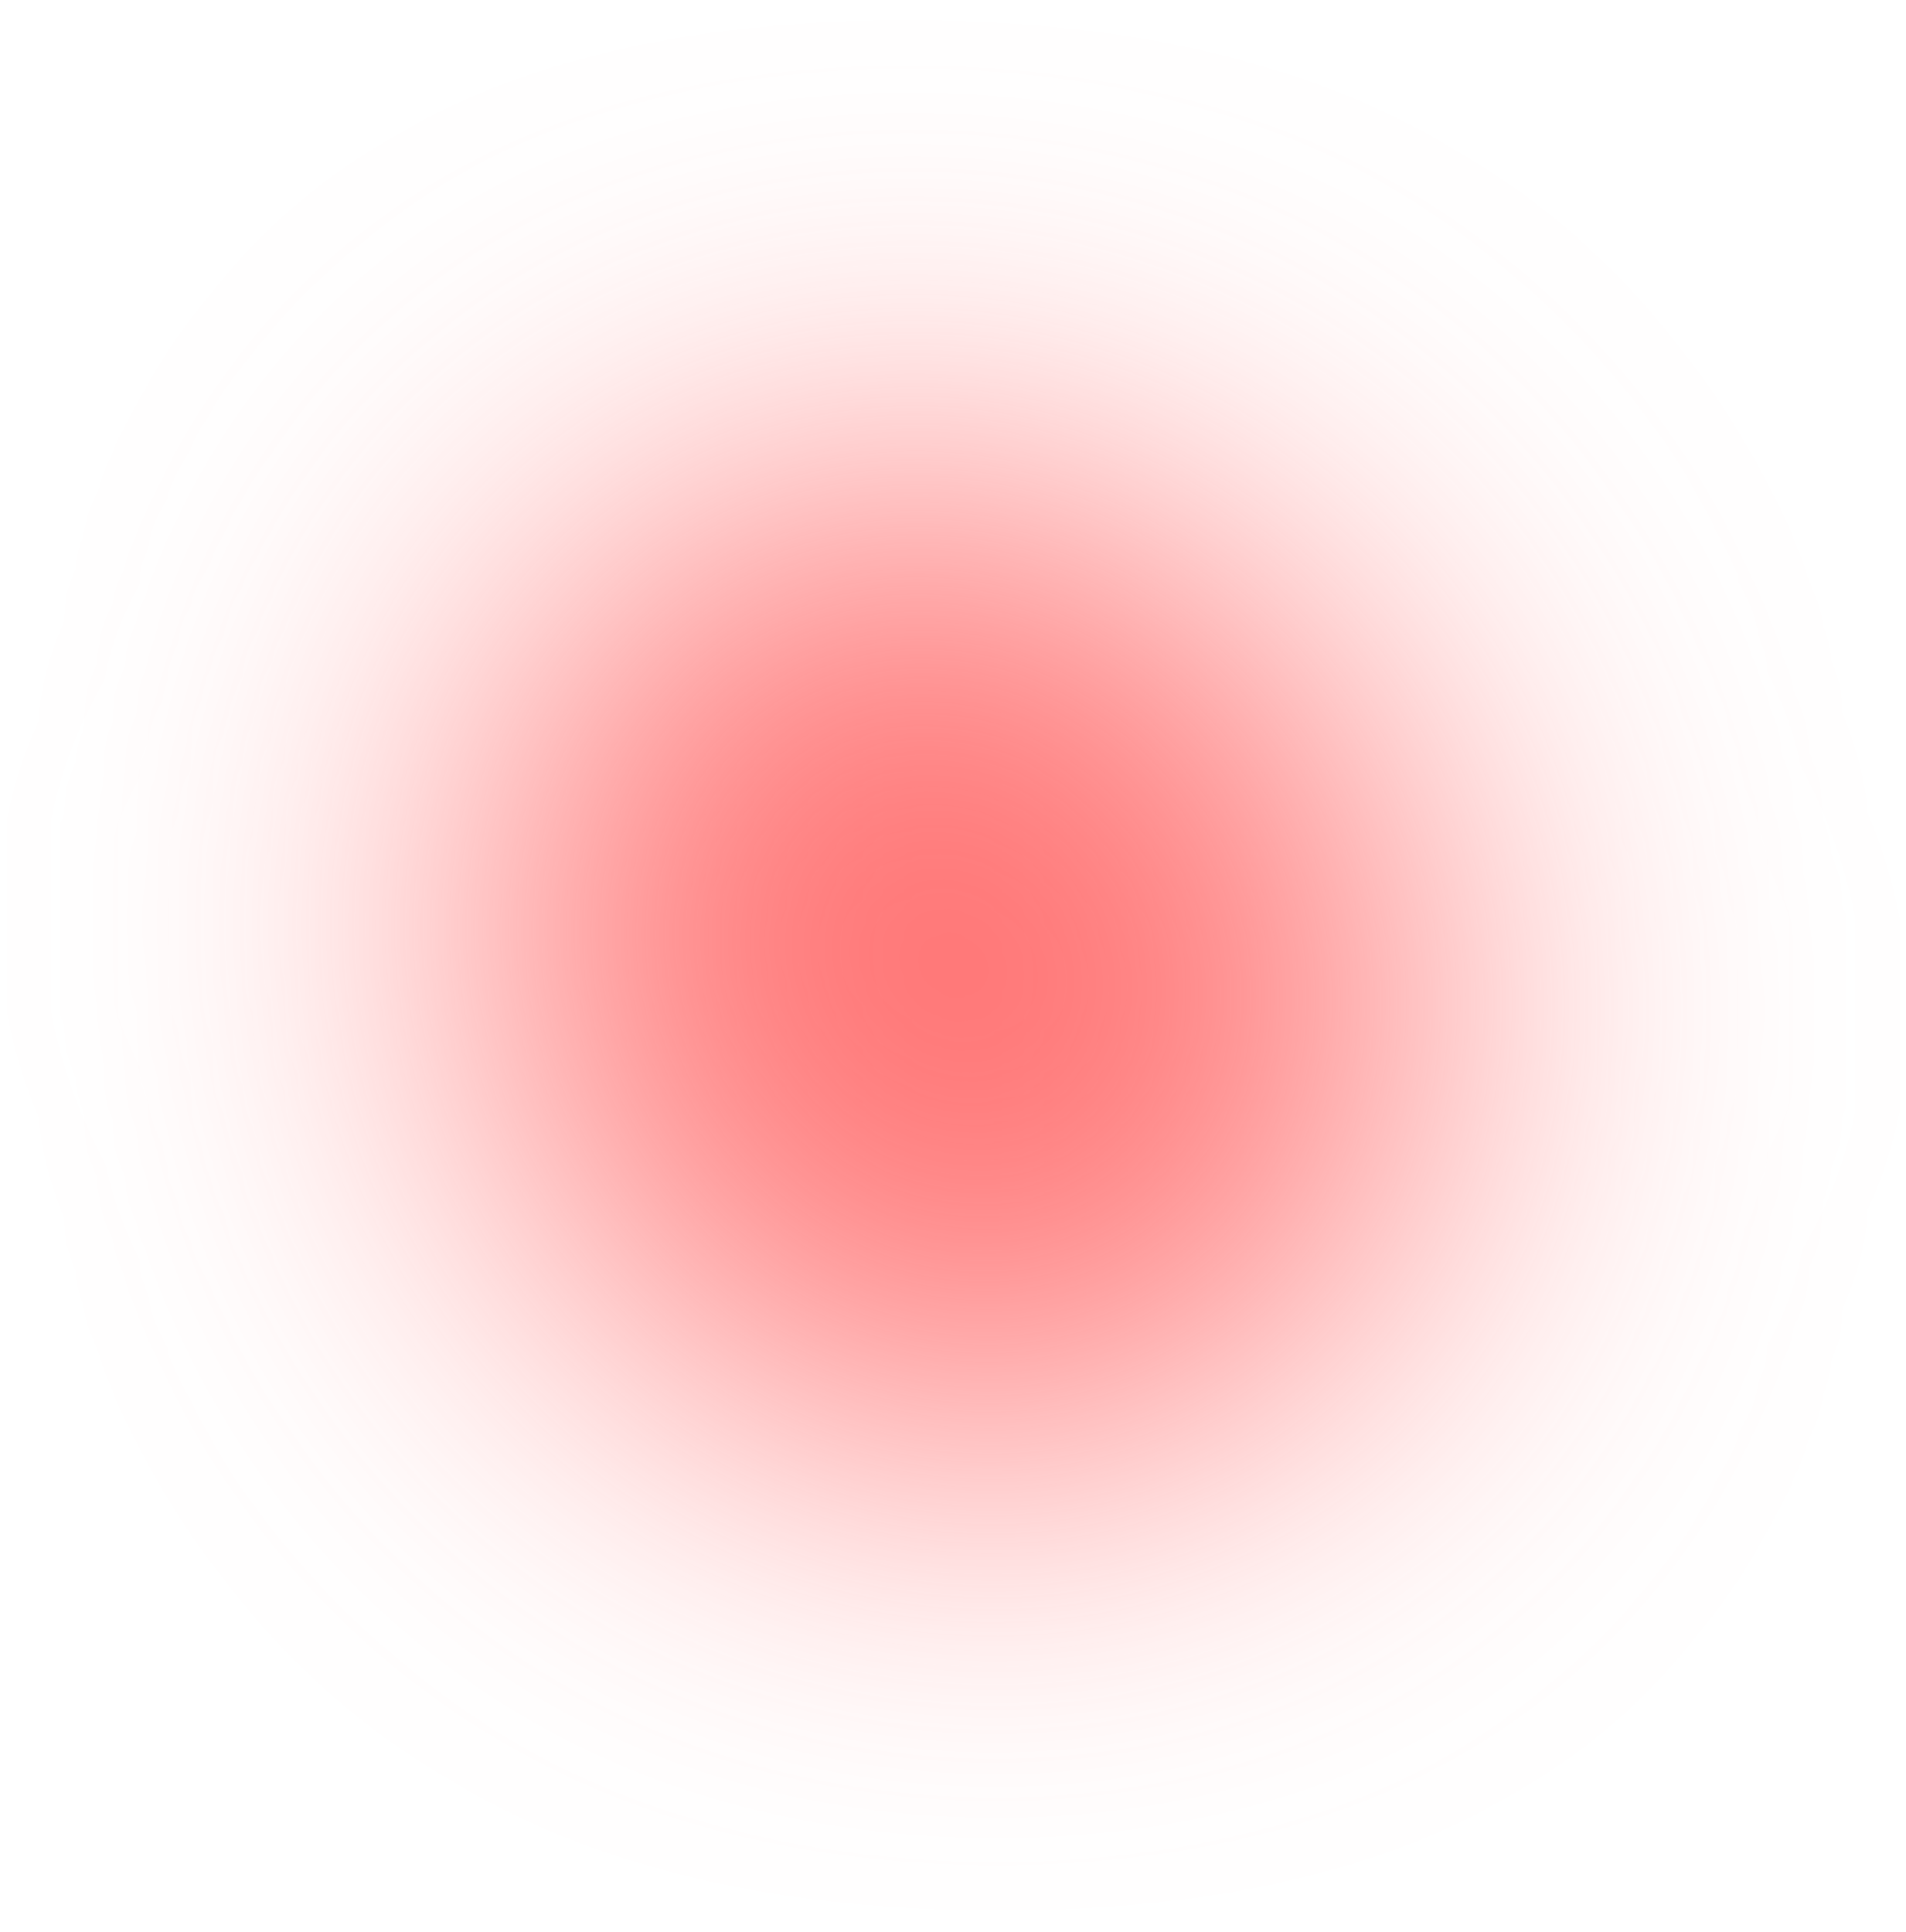
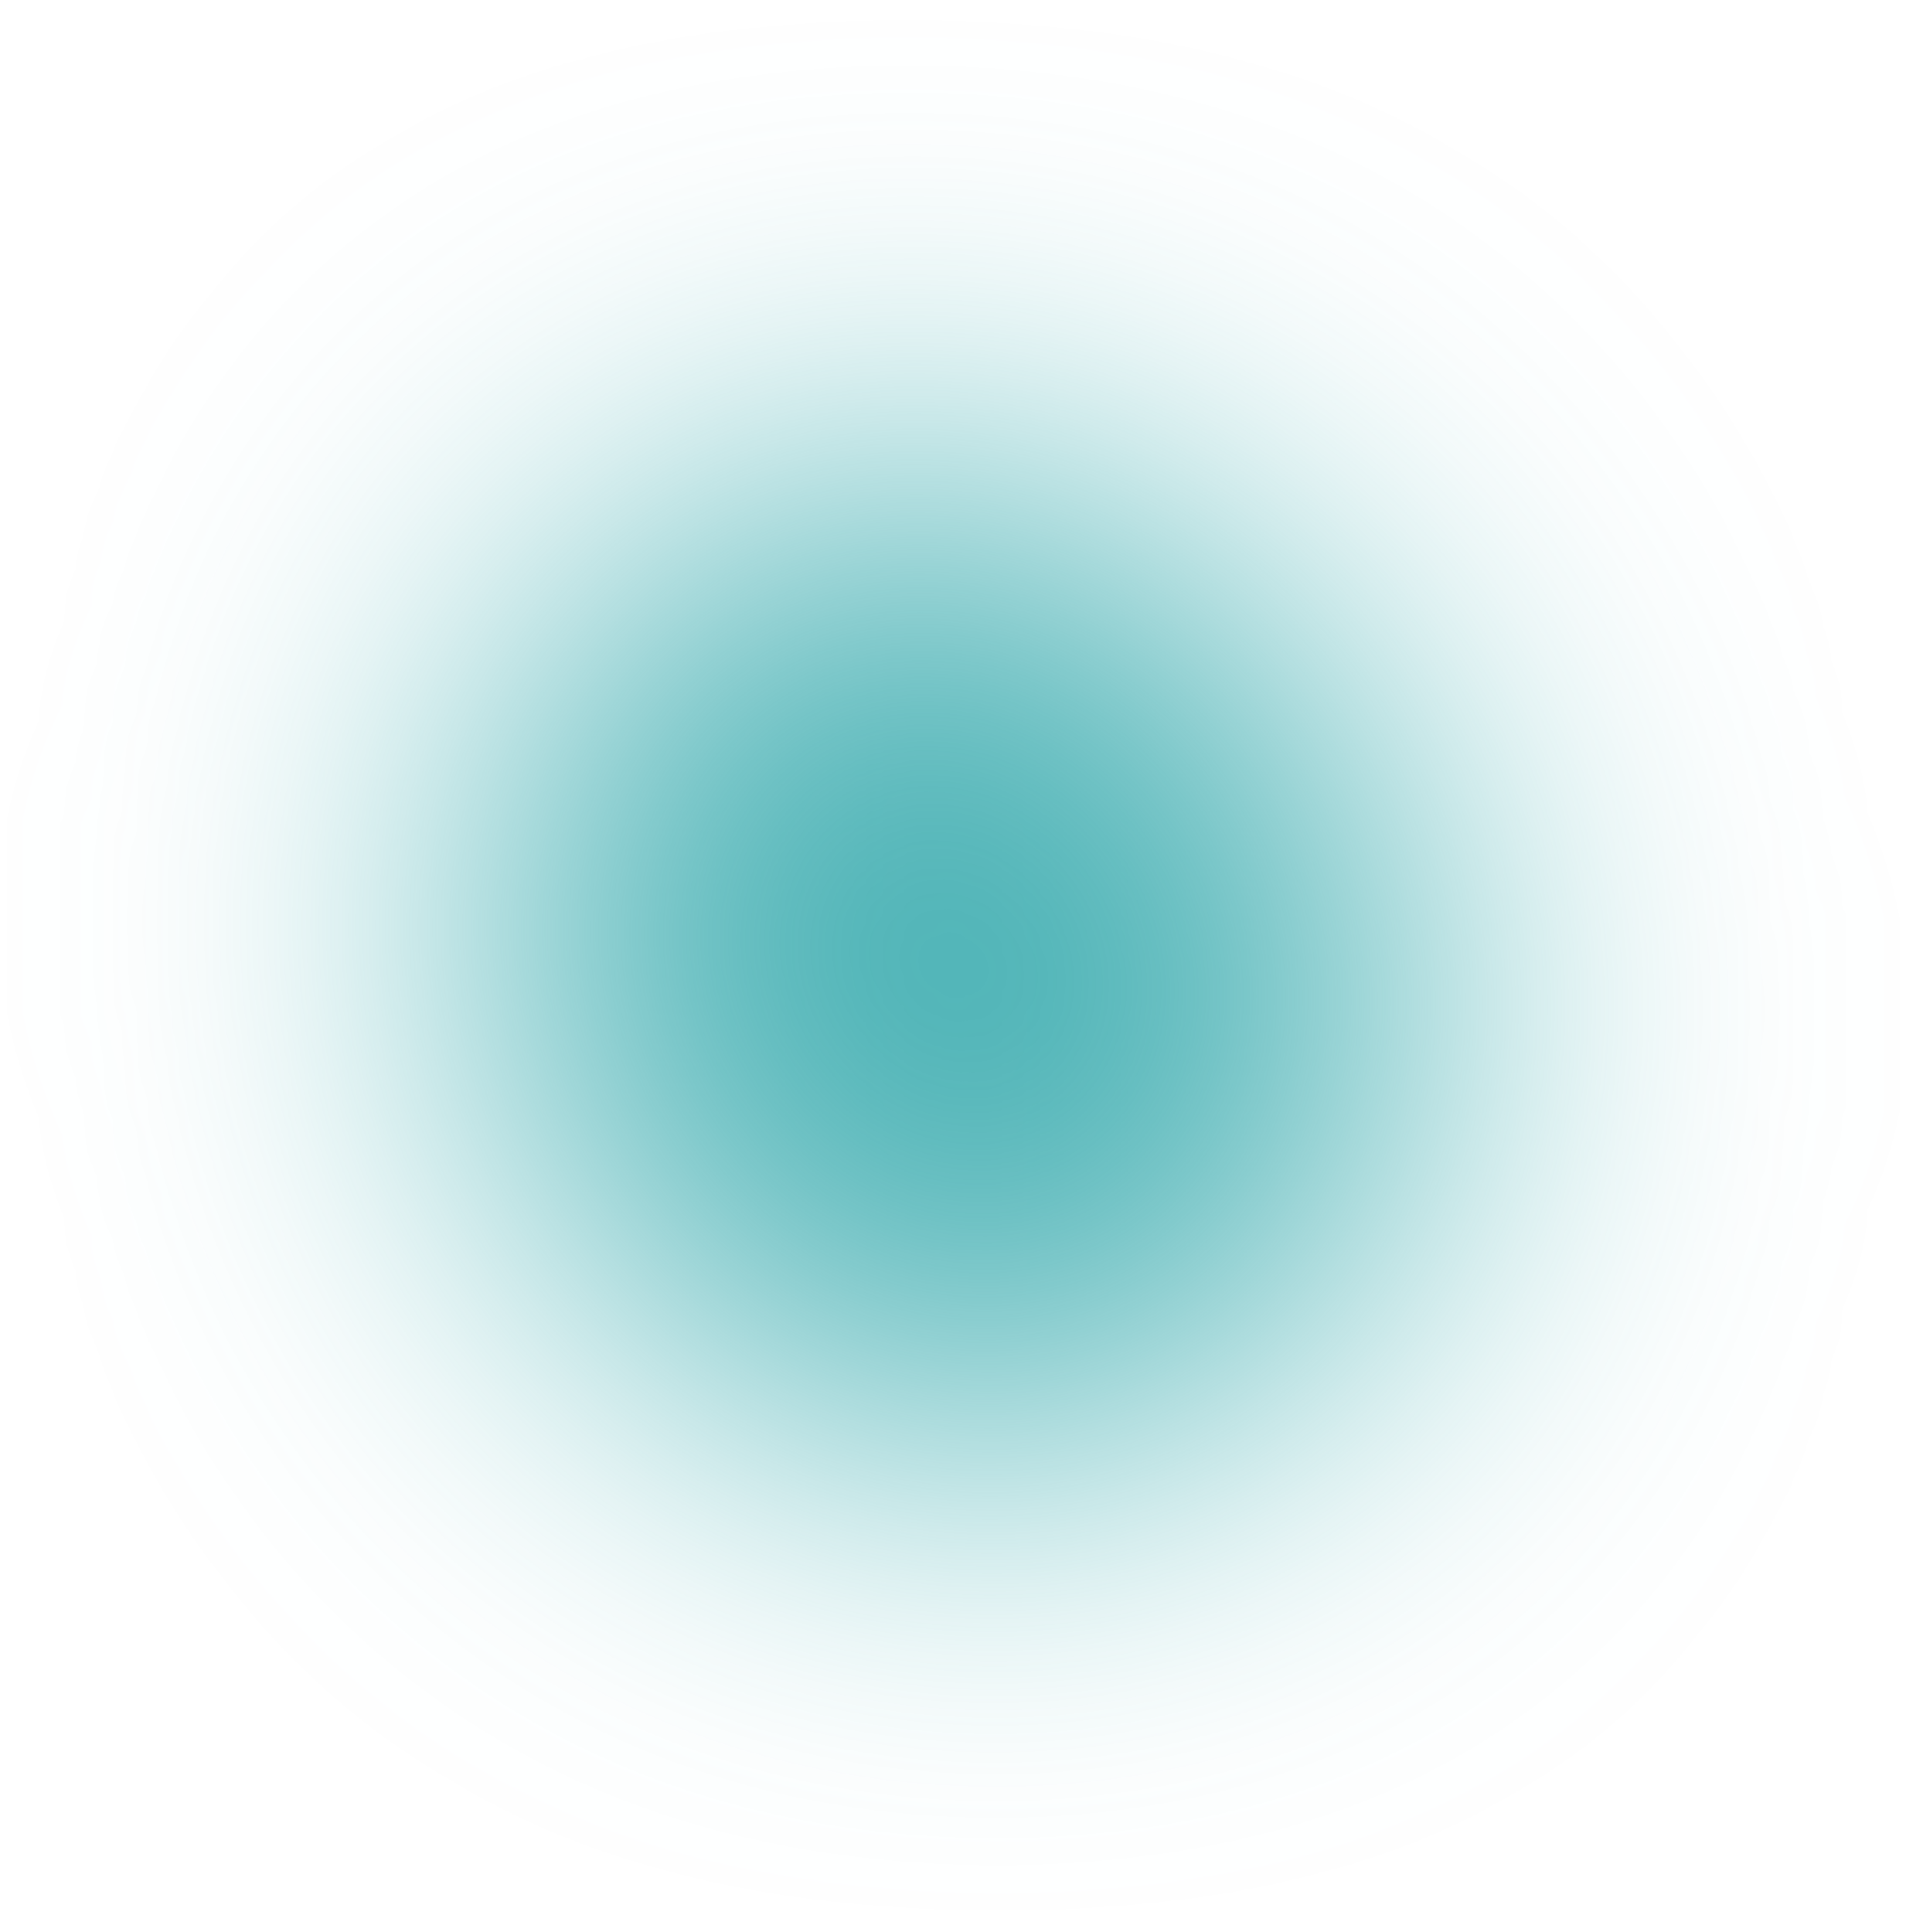
<svg xmlns="http://www.w3.org/2000/svg" width="718" height="728" viewBox="0 0 718 728" fill="none">
  <g filter="url(#filter0_f_535_152)">
-     <ellipse cx="359.14" cy="363.749" rx="169.98" ry="189.43" transform="rotate(-37.4609 359.14 363.749)" fill="#FF5252" fill-opacity="0.8" />
+     <ellipse cx="359.14" cy="363.749" rx="169.98" ry="189.43" transform="rotate(-37.4609 359.14 363.749)" fill="#20A0A4" fill-opacity="0.8" />
  </g>
  <defs>
    <filter id="filter0_f_535_152" x="0.713" y="0.255" width="716.854" height="726.987" filterUnits="userSpaceOnUse" color-interpolation-filters="sRGB">
      <feFlood flood-opacity="0" result="BackgroundImageFix" />
      <feBlend mode="normal" in="SourceGraphic" in2="BackgroundImageFix" result="shape" />
      <feGaussianBlur stdDeviation="90.5" result="effect1_foregroundBlur_535_152" />
    </filter>
  </defs>
</svg>
